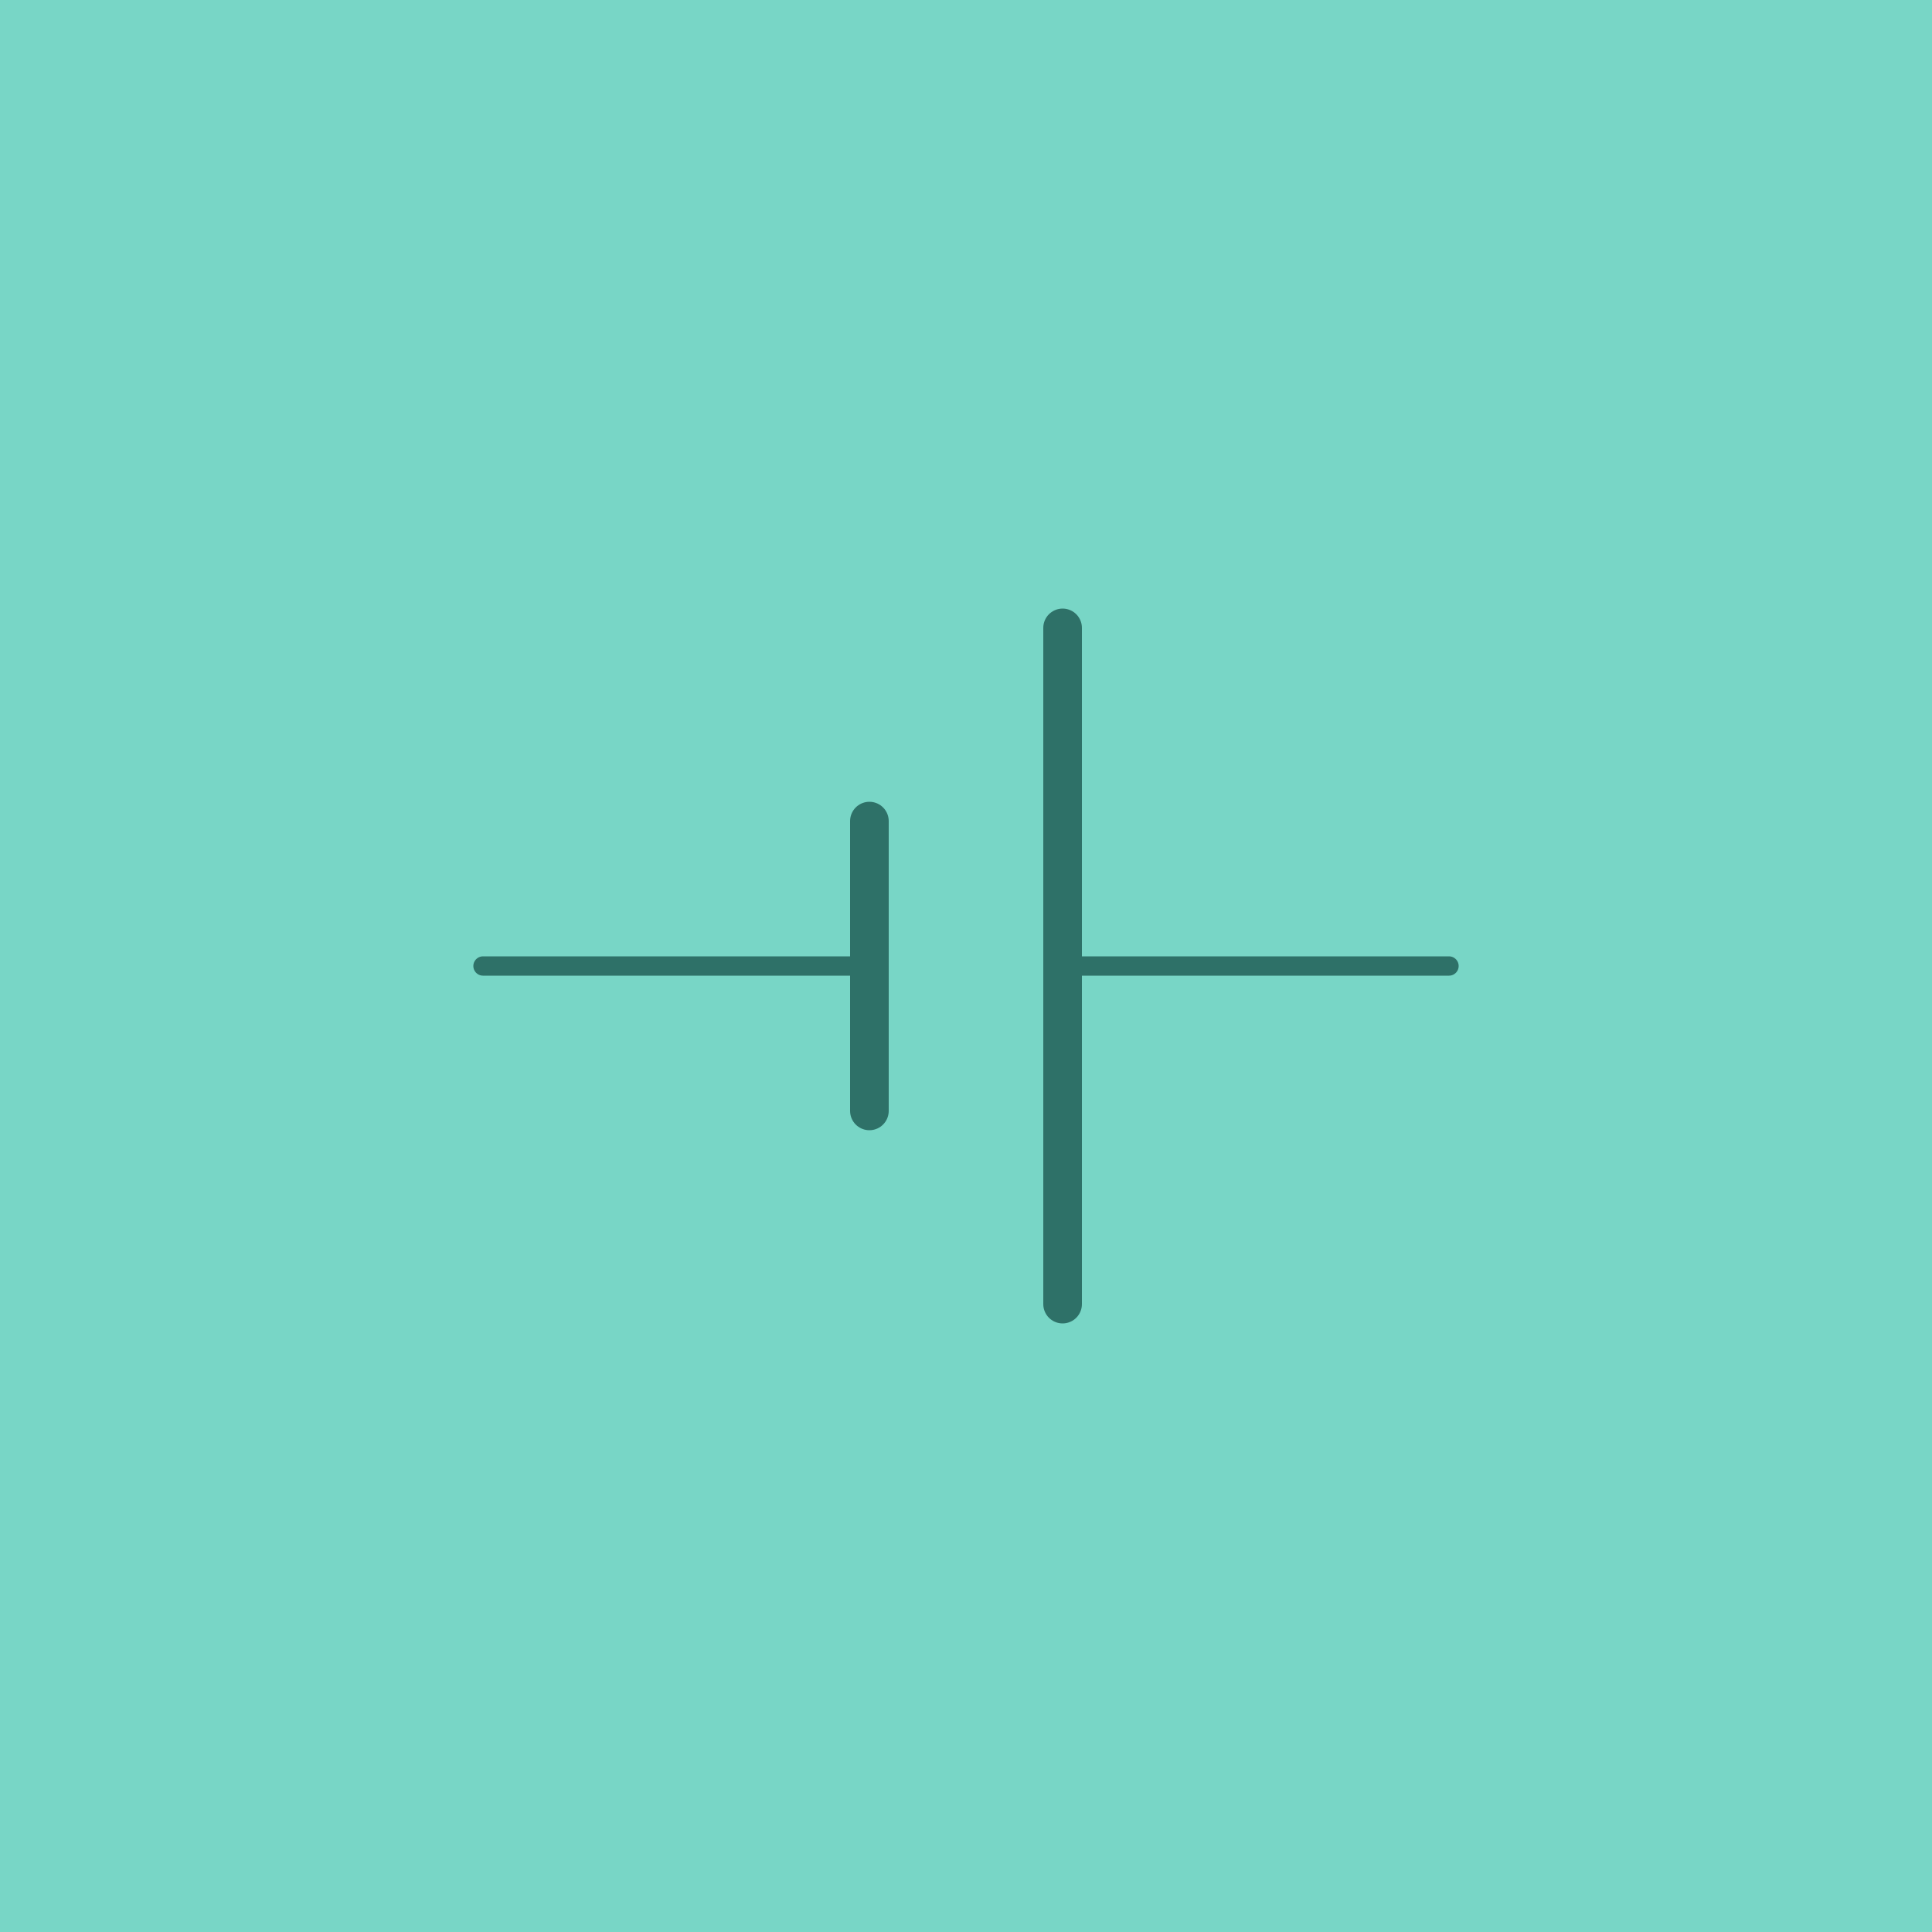
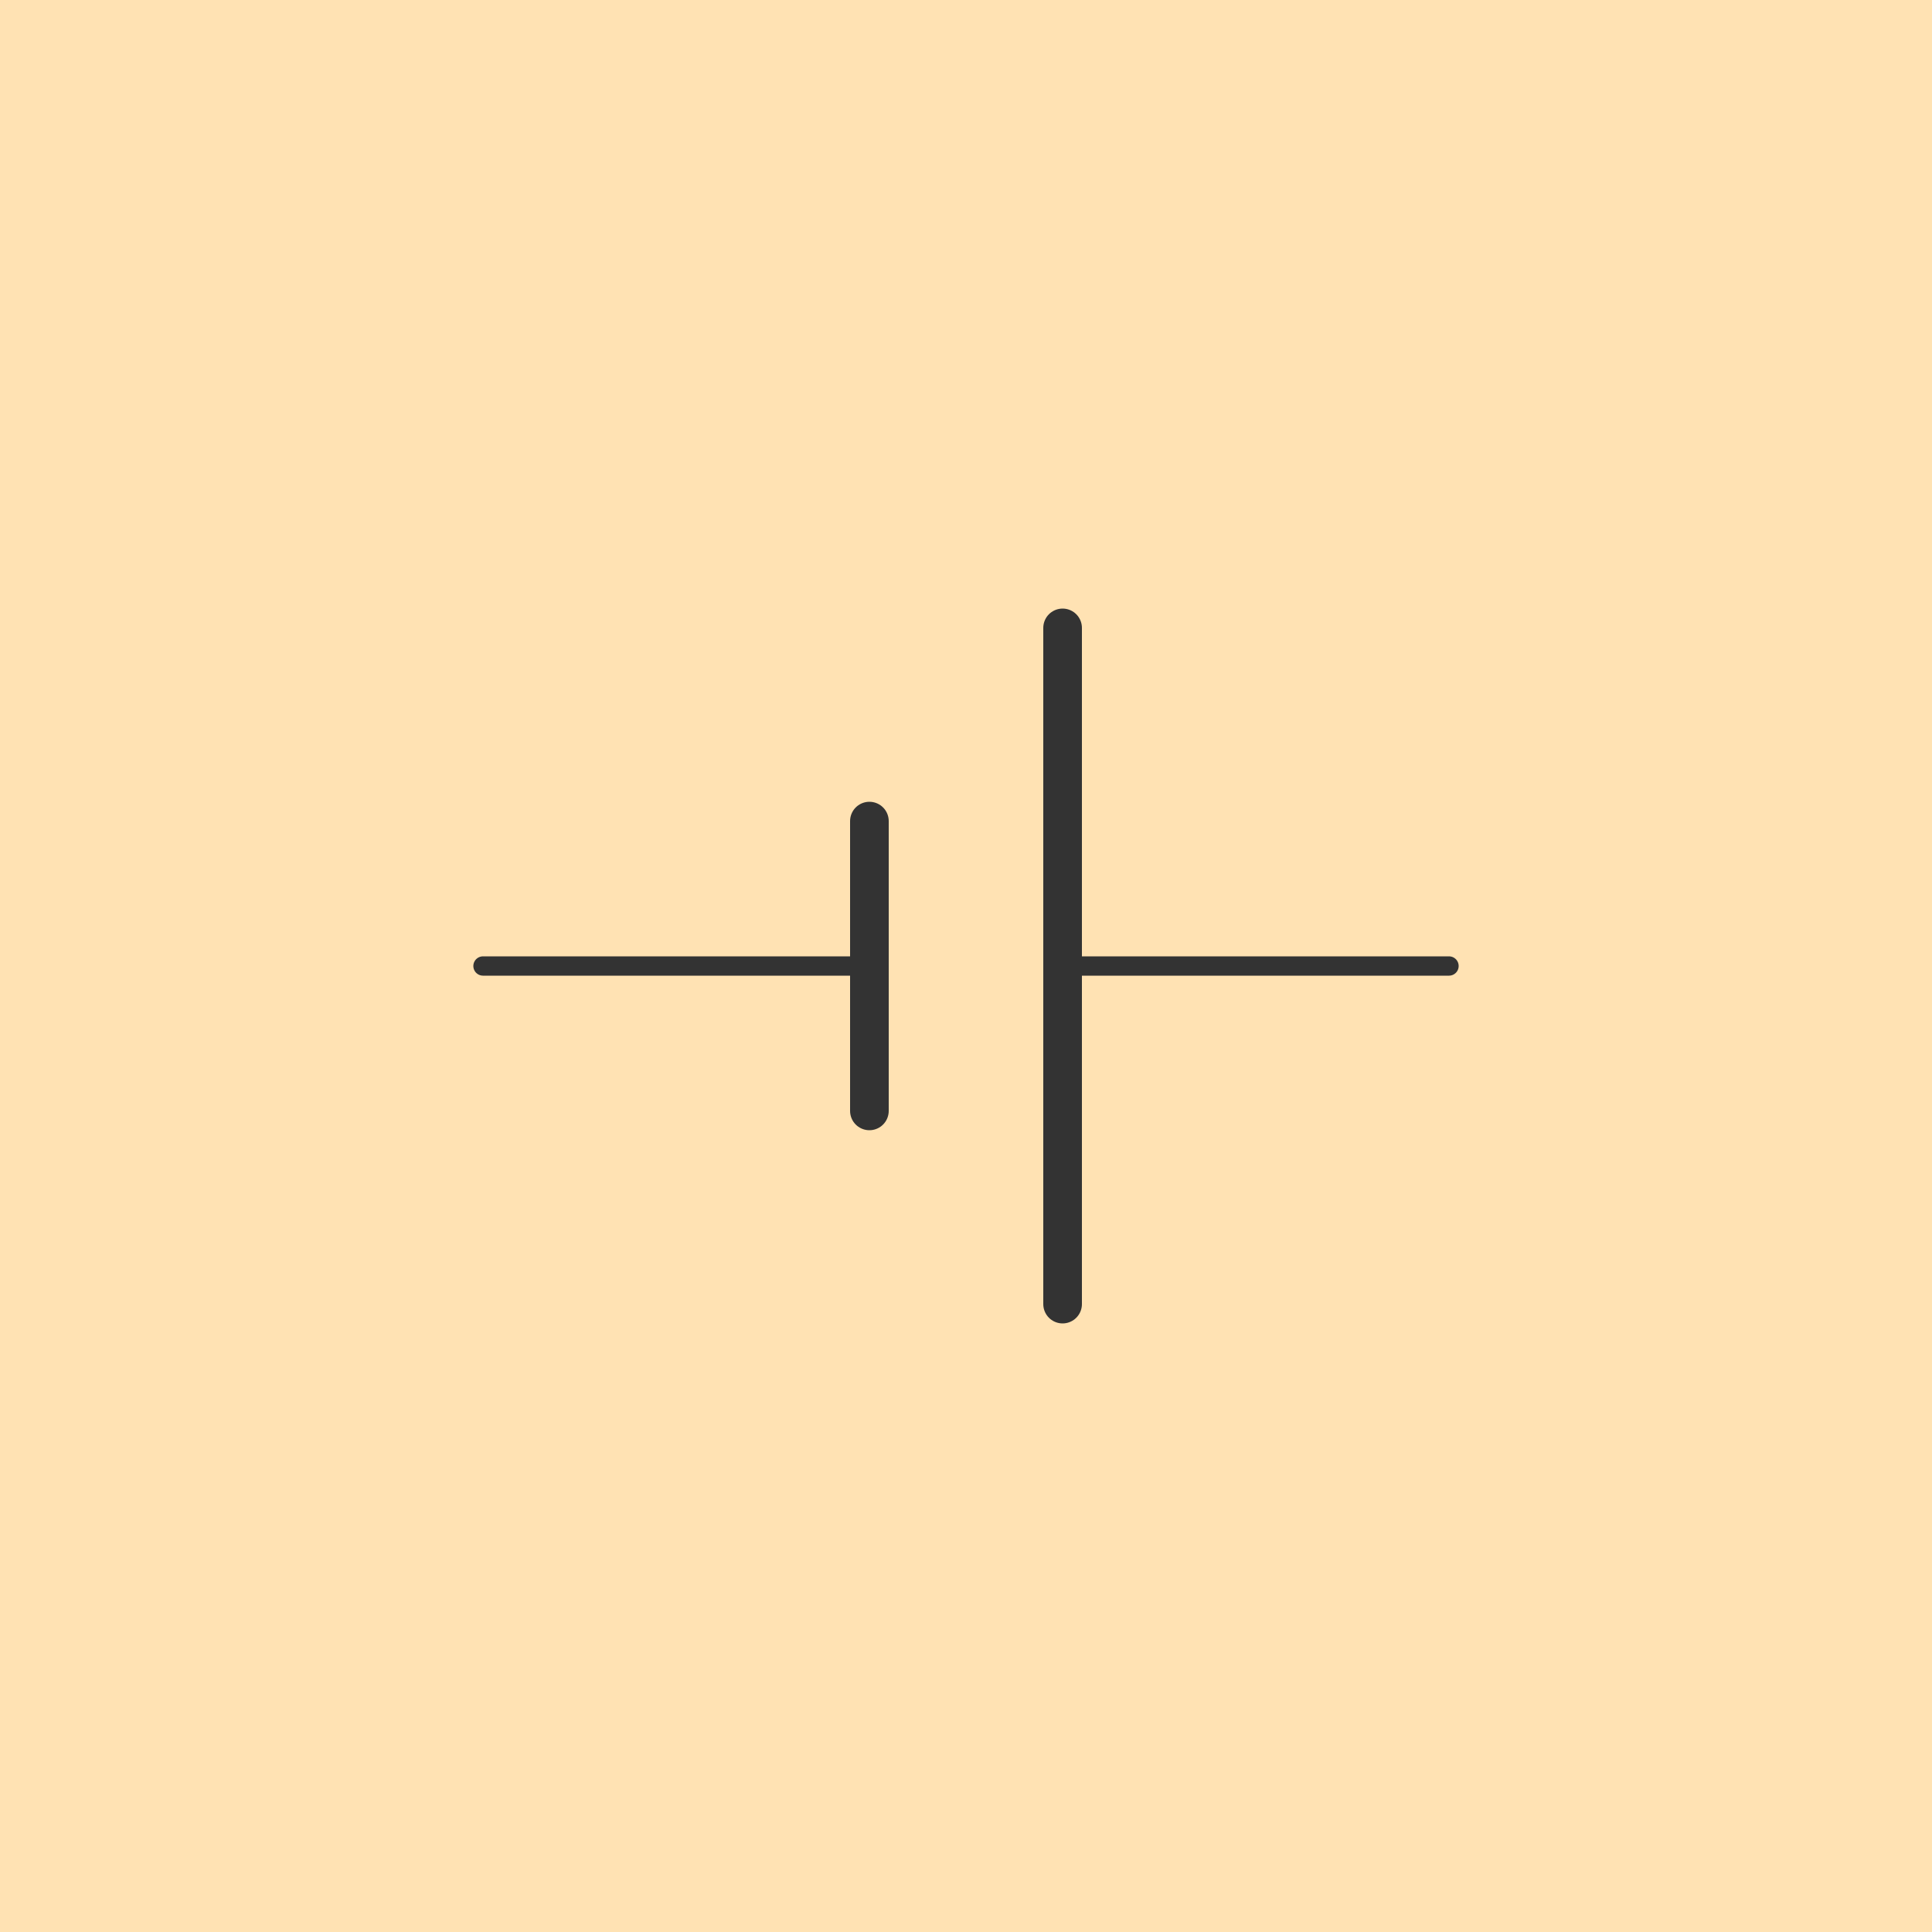
<svg xmlns="http://www.w3.org/2000/svg" width="200" height="200" viewBox="0 0 200 200">
-   <rect width="200" height="200" fill="#78D6C6" />
-   <line x1="50" y1="100" x2="90" y2="100" stroke="#2E7168" stroke-width="2" stroke-linecap="round" />
-   <line x1="90" y1="85" x2="90" y2="115" stroke="#2E7168" stroke-width="4" stroke-linecap="round" />
-   <line x1="110" y1="100" x2="150" y2="100" stroke="#2E7168" stroke-width="2" stroke-linecap="round" />
-   <line x1="110" y1="65" x2="110" y2="135" stroke="#2E7168" stroke-width="4" stroke-linecap="round" />
+   <rect width="200" height="200" fill="#FFE2B3" />
+   <line x1="50" y1="100" x2="90" y2="100" stroke="#333333" stroke-width="2" stroke-linecap="round" />
+   <line x1="90" y1="85" x2="90" y2="115" stroke="#333333" stroke-width="4" stroke-linecap="round" />
+   <line x1="110" y1="100" x2="150" y2="100" stroke="#333333" stroke-width="2" stroke-linecap="round" />
+   <line x1="110" y1="65" x2="110" y2="135" stroke="#333333" stroke-width="4" stroke-linecap="round" />
</svg>
